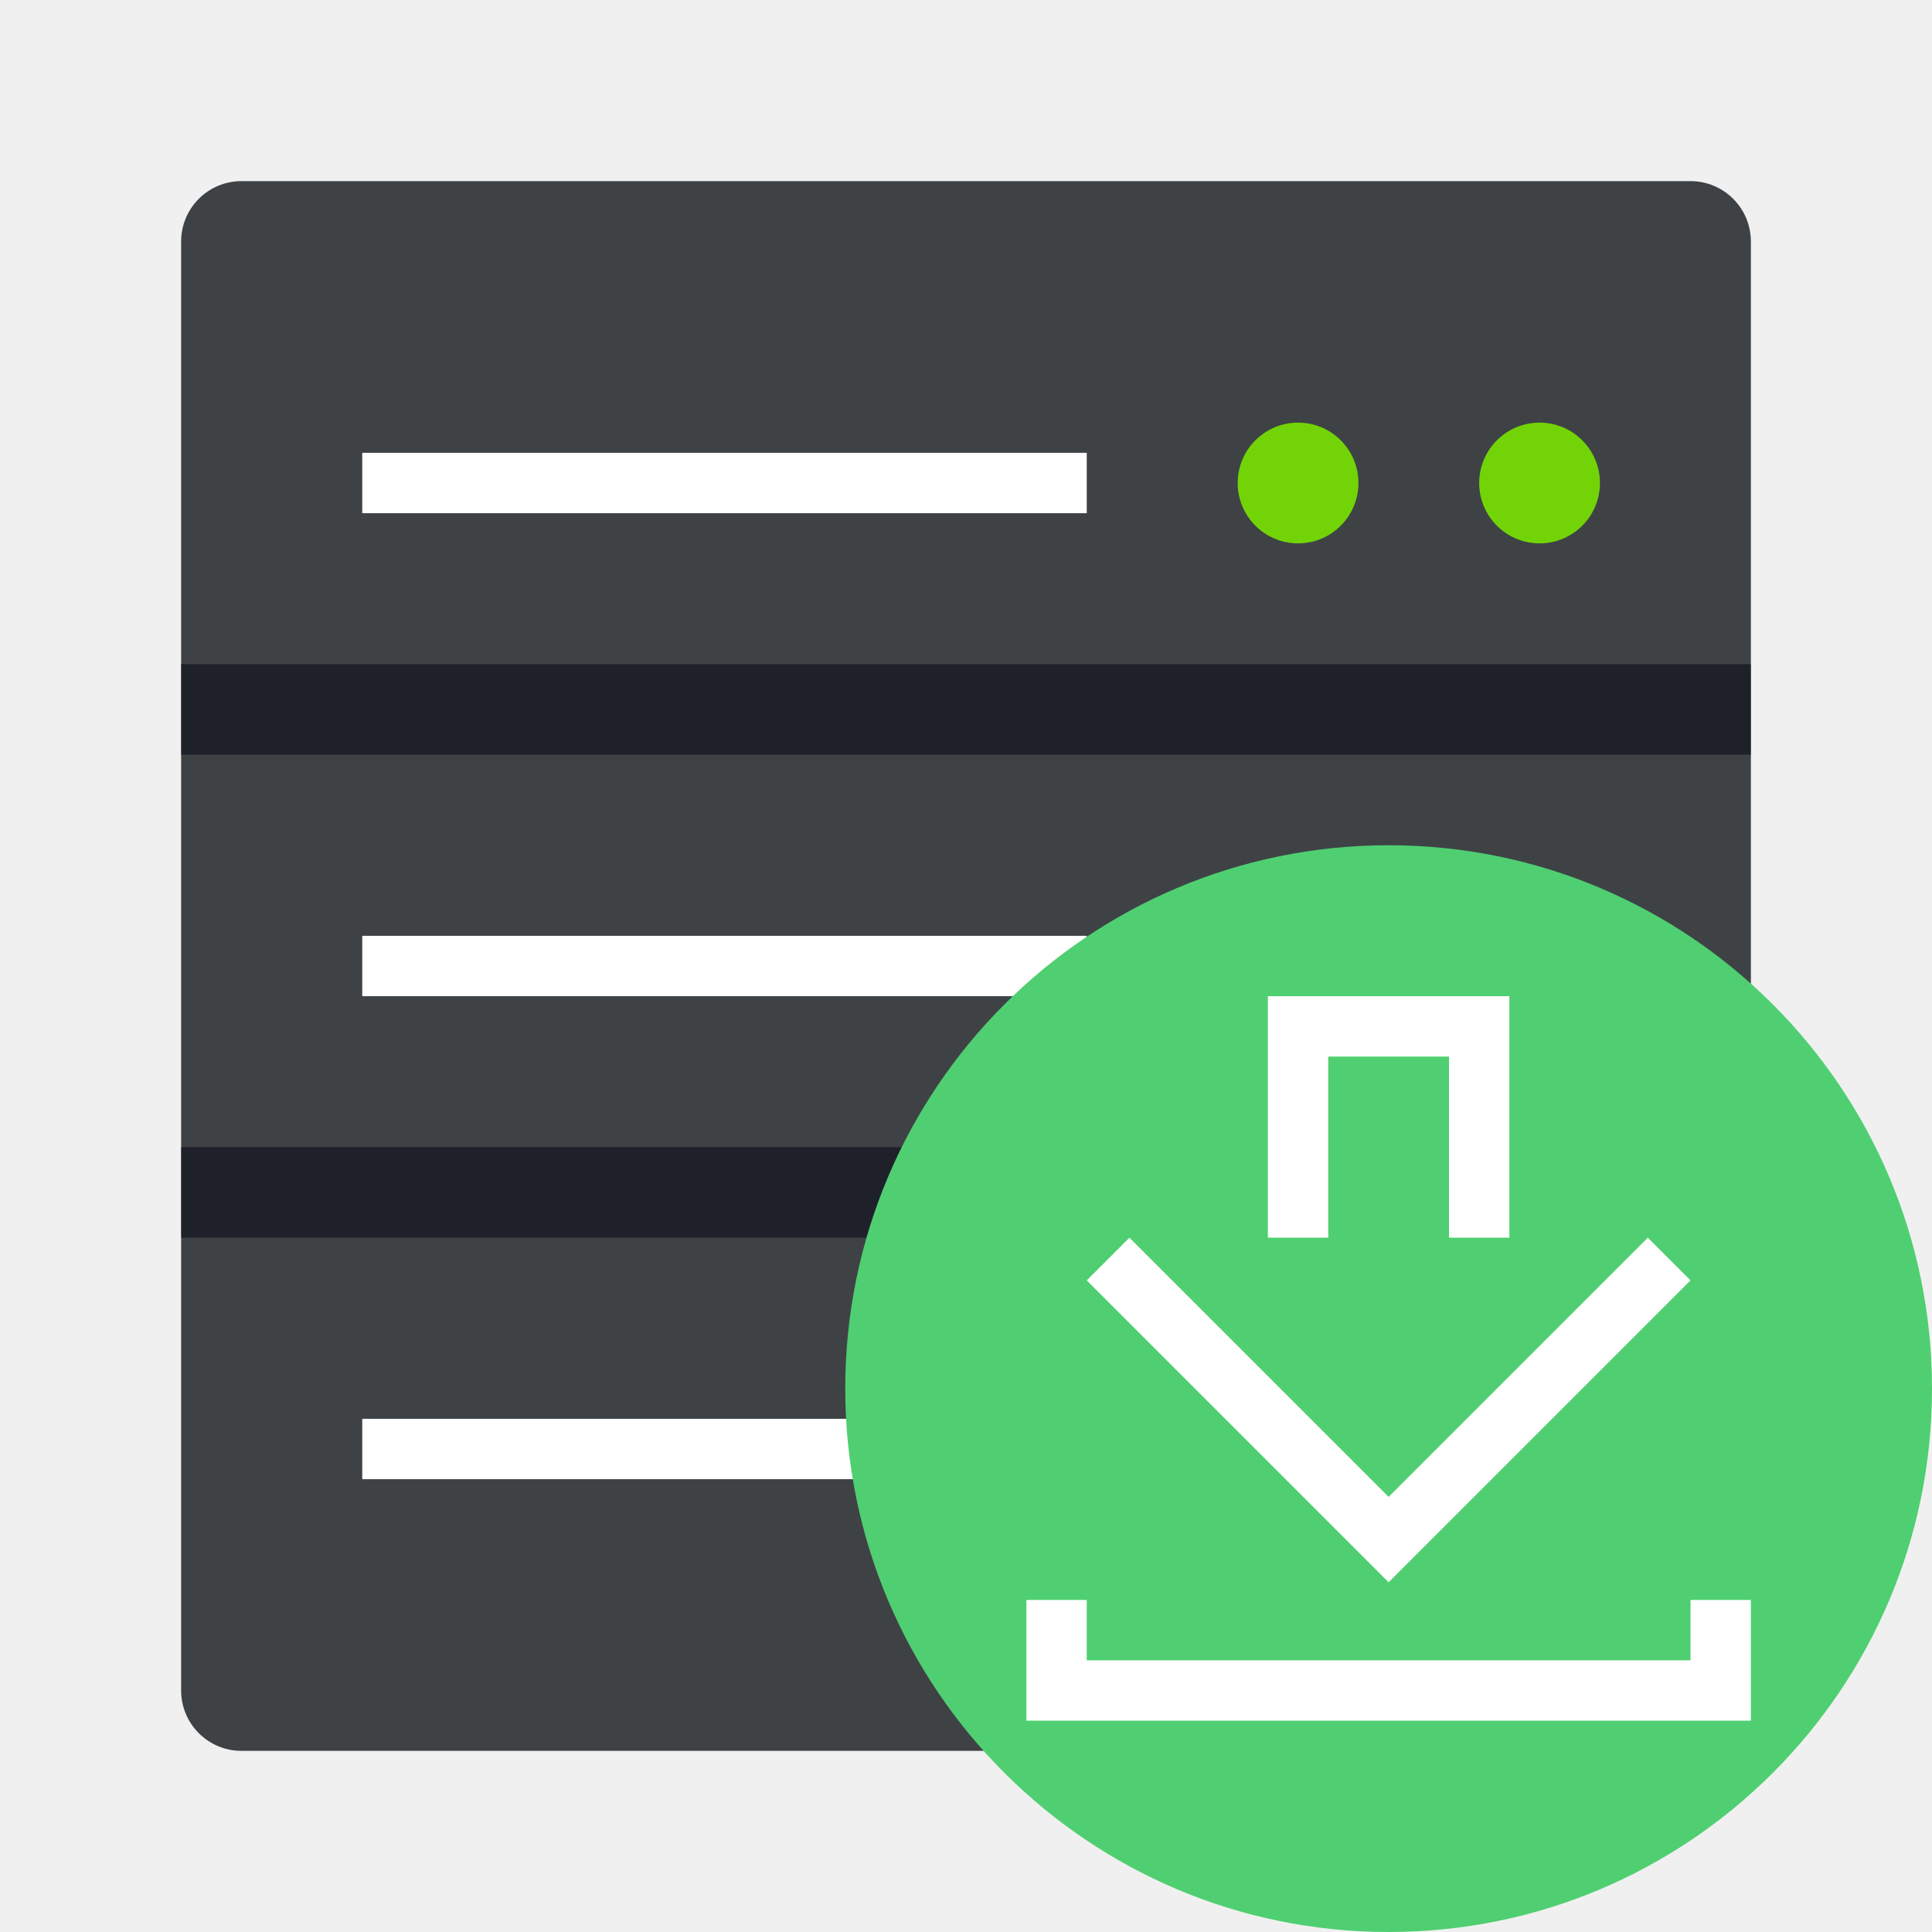
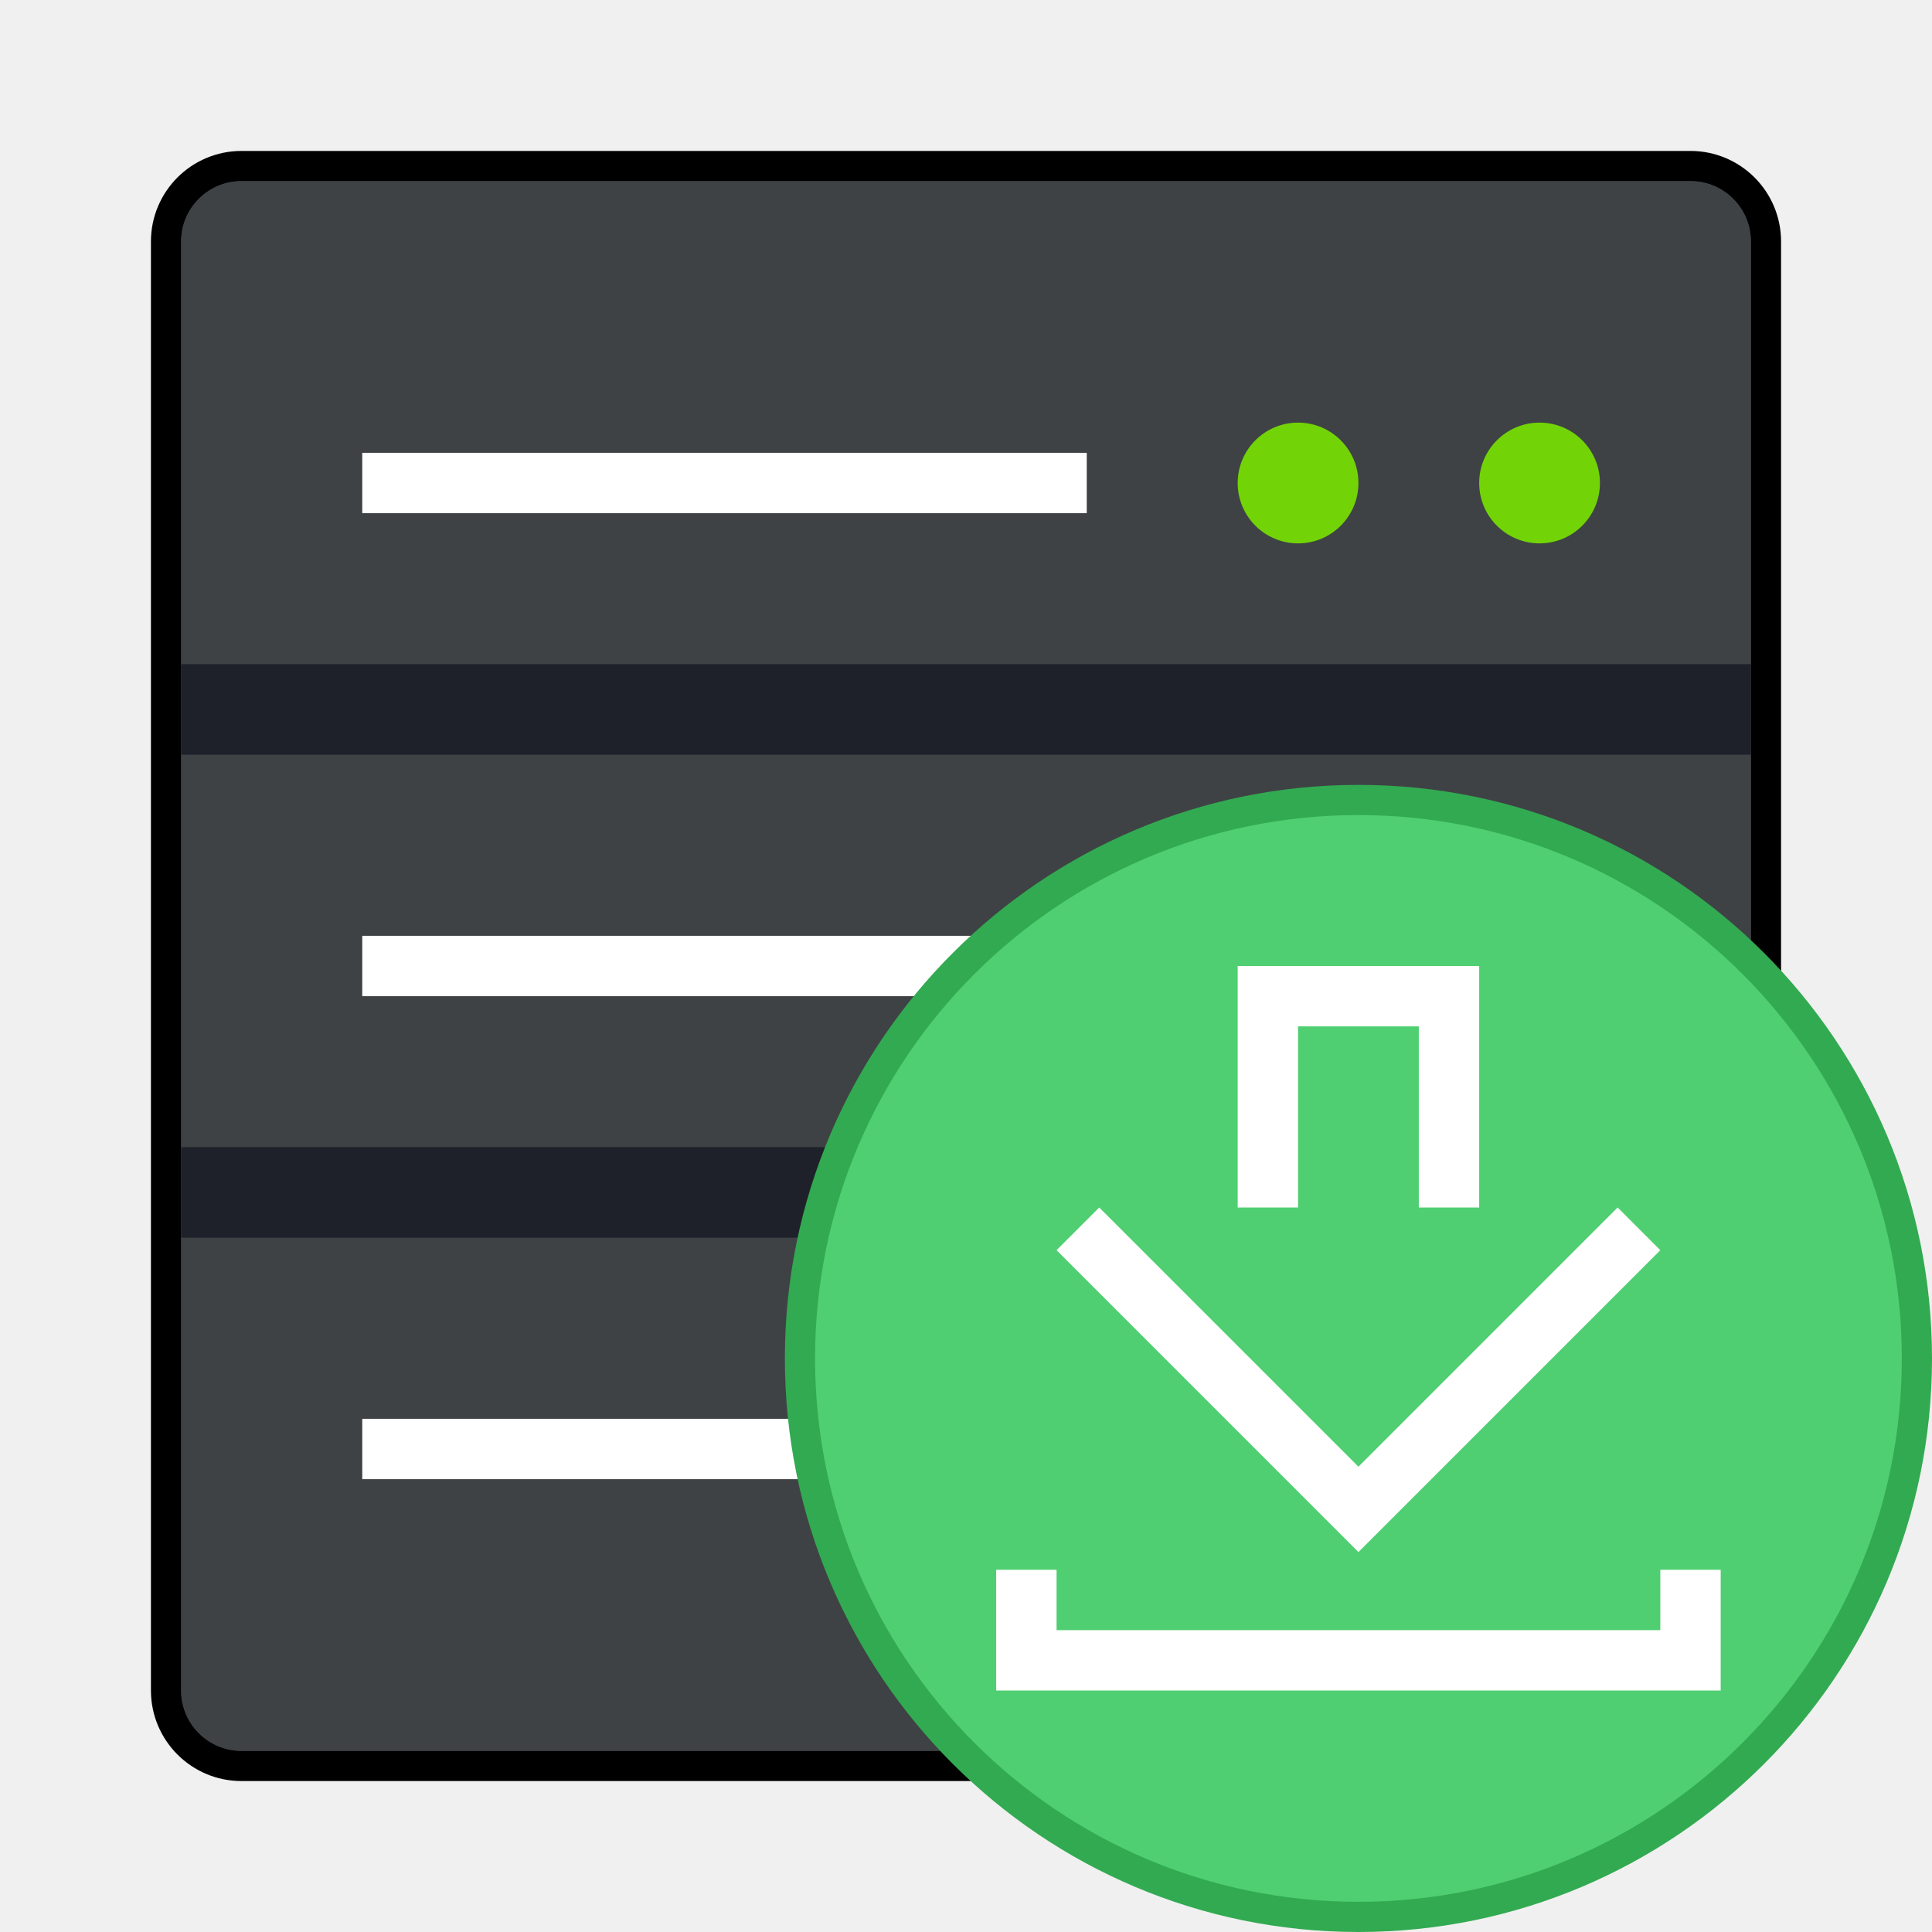
<svg xmlns="http://www.w3.org/2000/svg" width="64" height="64" version="1.1">
+   <rect x="6" y="6" width="52" height="52" rx="2" ry="2" fill="#3e4245" stroke="#000" stroke-width="2" style="paint-order:stroke markers fill" />
  <rect x="6" y="6" width="52" height="52" rx="2" ry="2" fill="#3e4245" style="paint-order:stroke markers fill" />
  <path d="m12 15h24v2h-24z" fill="#fff" />
  <circle cx="43" cy="16" r="2" fill="#72d406" />
  <circle cx="51" cy="16" r="2" fill="#72d406" />
  <g fill="#fff">
    <path d="m12 31h24v2h-24z" />
    <circle cx="43" cy="32" r="2" />
    <circle cx="51" cy="32" r="2" />
    <path d="m12 47h24v2h-24z" />
  </g>
-   <g fill-rule="evenodd">
-     <rect x="6" y="22" width="52" height="3" rx="0" ry="0" fill="#00000f" opacity=".5" style="paint-order:fill markers stroke" />
-     <rect x="6" y="38" width="52" height="3" rx="0" ry="0" fill="#00000f" opacity=".5" style="paint-order:fill markers stroke" />
-     <circle cx="46" cy="46" r="18" fill="#4fcf71" style="paint-order:fill markers stroke" />
+   <rect x="6" y="22" width="52" height="3" rx="0" ry="0" fill="#00000f" fill-rule="evenodd" opacity=".5" style="paint-order:fill markers stroke" />
+   <rect x="6" y="38" width="52" height="3" rx="0" ry="0" fill="#00000f" fill-rule="evenodd" opacity=".5" style="paint-order:fill markers stroke" />
+   <g transform="translate(-1,-1)">
+     <circle cx="46" cy="46" r="18" fill="#4fcf71" fill-rule="evenodd" stroke="#32aa51" stroke-width="2" style="paint-order:fill markers stroke" />
+     <circle cx="46" cy="46" r="18" fill="#4fcf71" fill-rule="evenodd" style="paint-order:fill markers stroke" />
+     <path d="m42 33v8h2v-6h4v6h2v-8zm-4.586 8-1.414 1.414 10 10 10-10-1.414-1.414-8.586 8.586-2-2zm-3.414 12v4h24v-4h-2v2h-20v-2z" fill="#fff" />
  </g>
-   <path d="m42 33v8h2v-6h4v6h2v-8zm-4.586 8-1.414 1.414 10 10 10-10-1.414-1.414-8.586 8.586-2-2zm-3.414 12v4h24v-4h-2v2h-20v-2z" fill="#fff" />
</svg>
